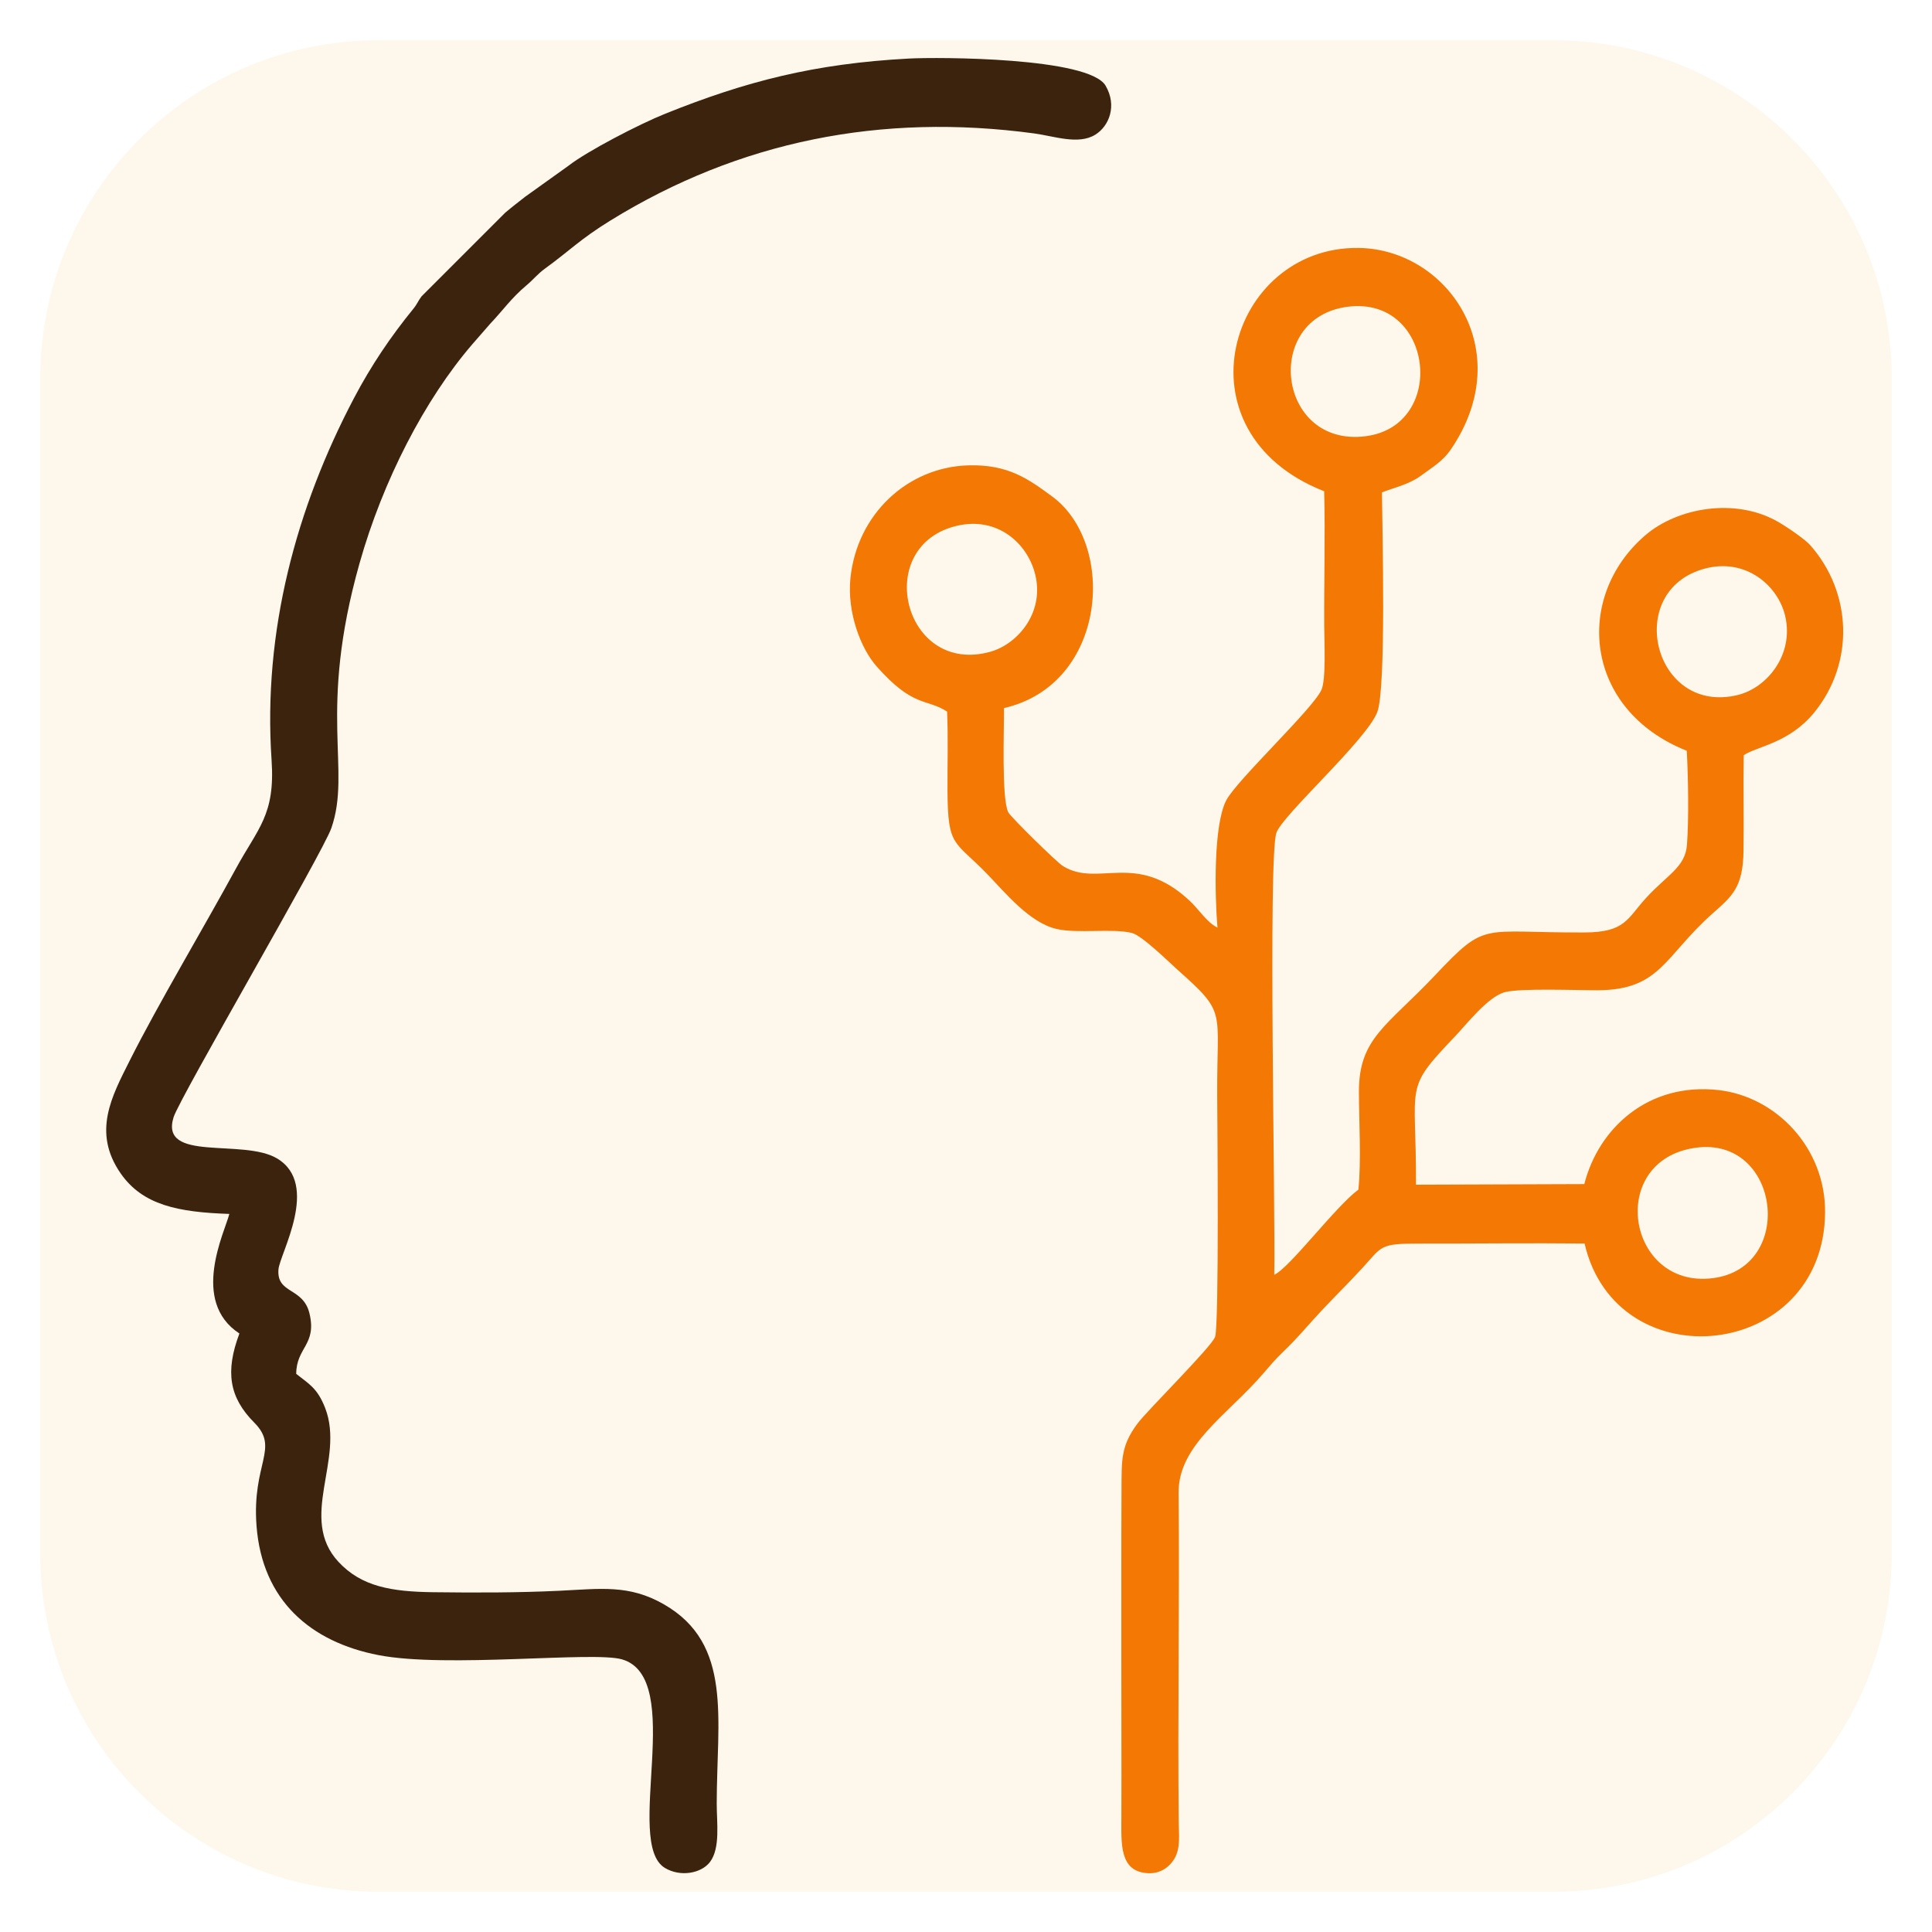
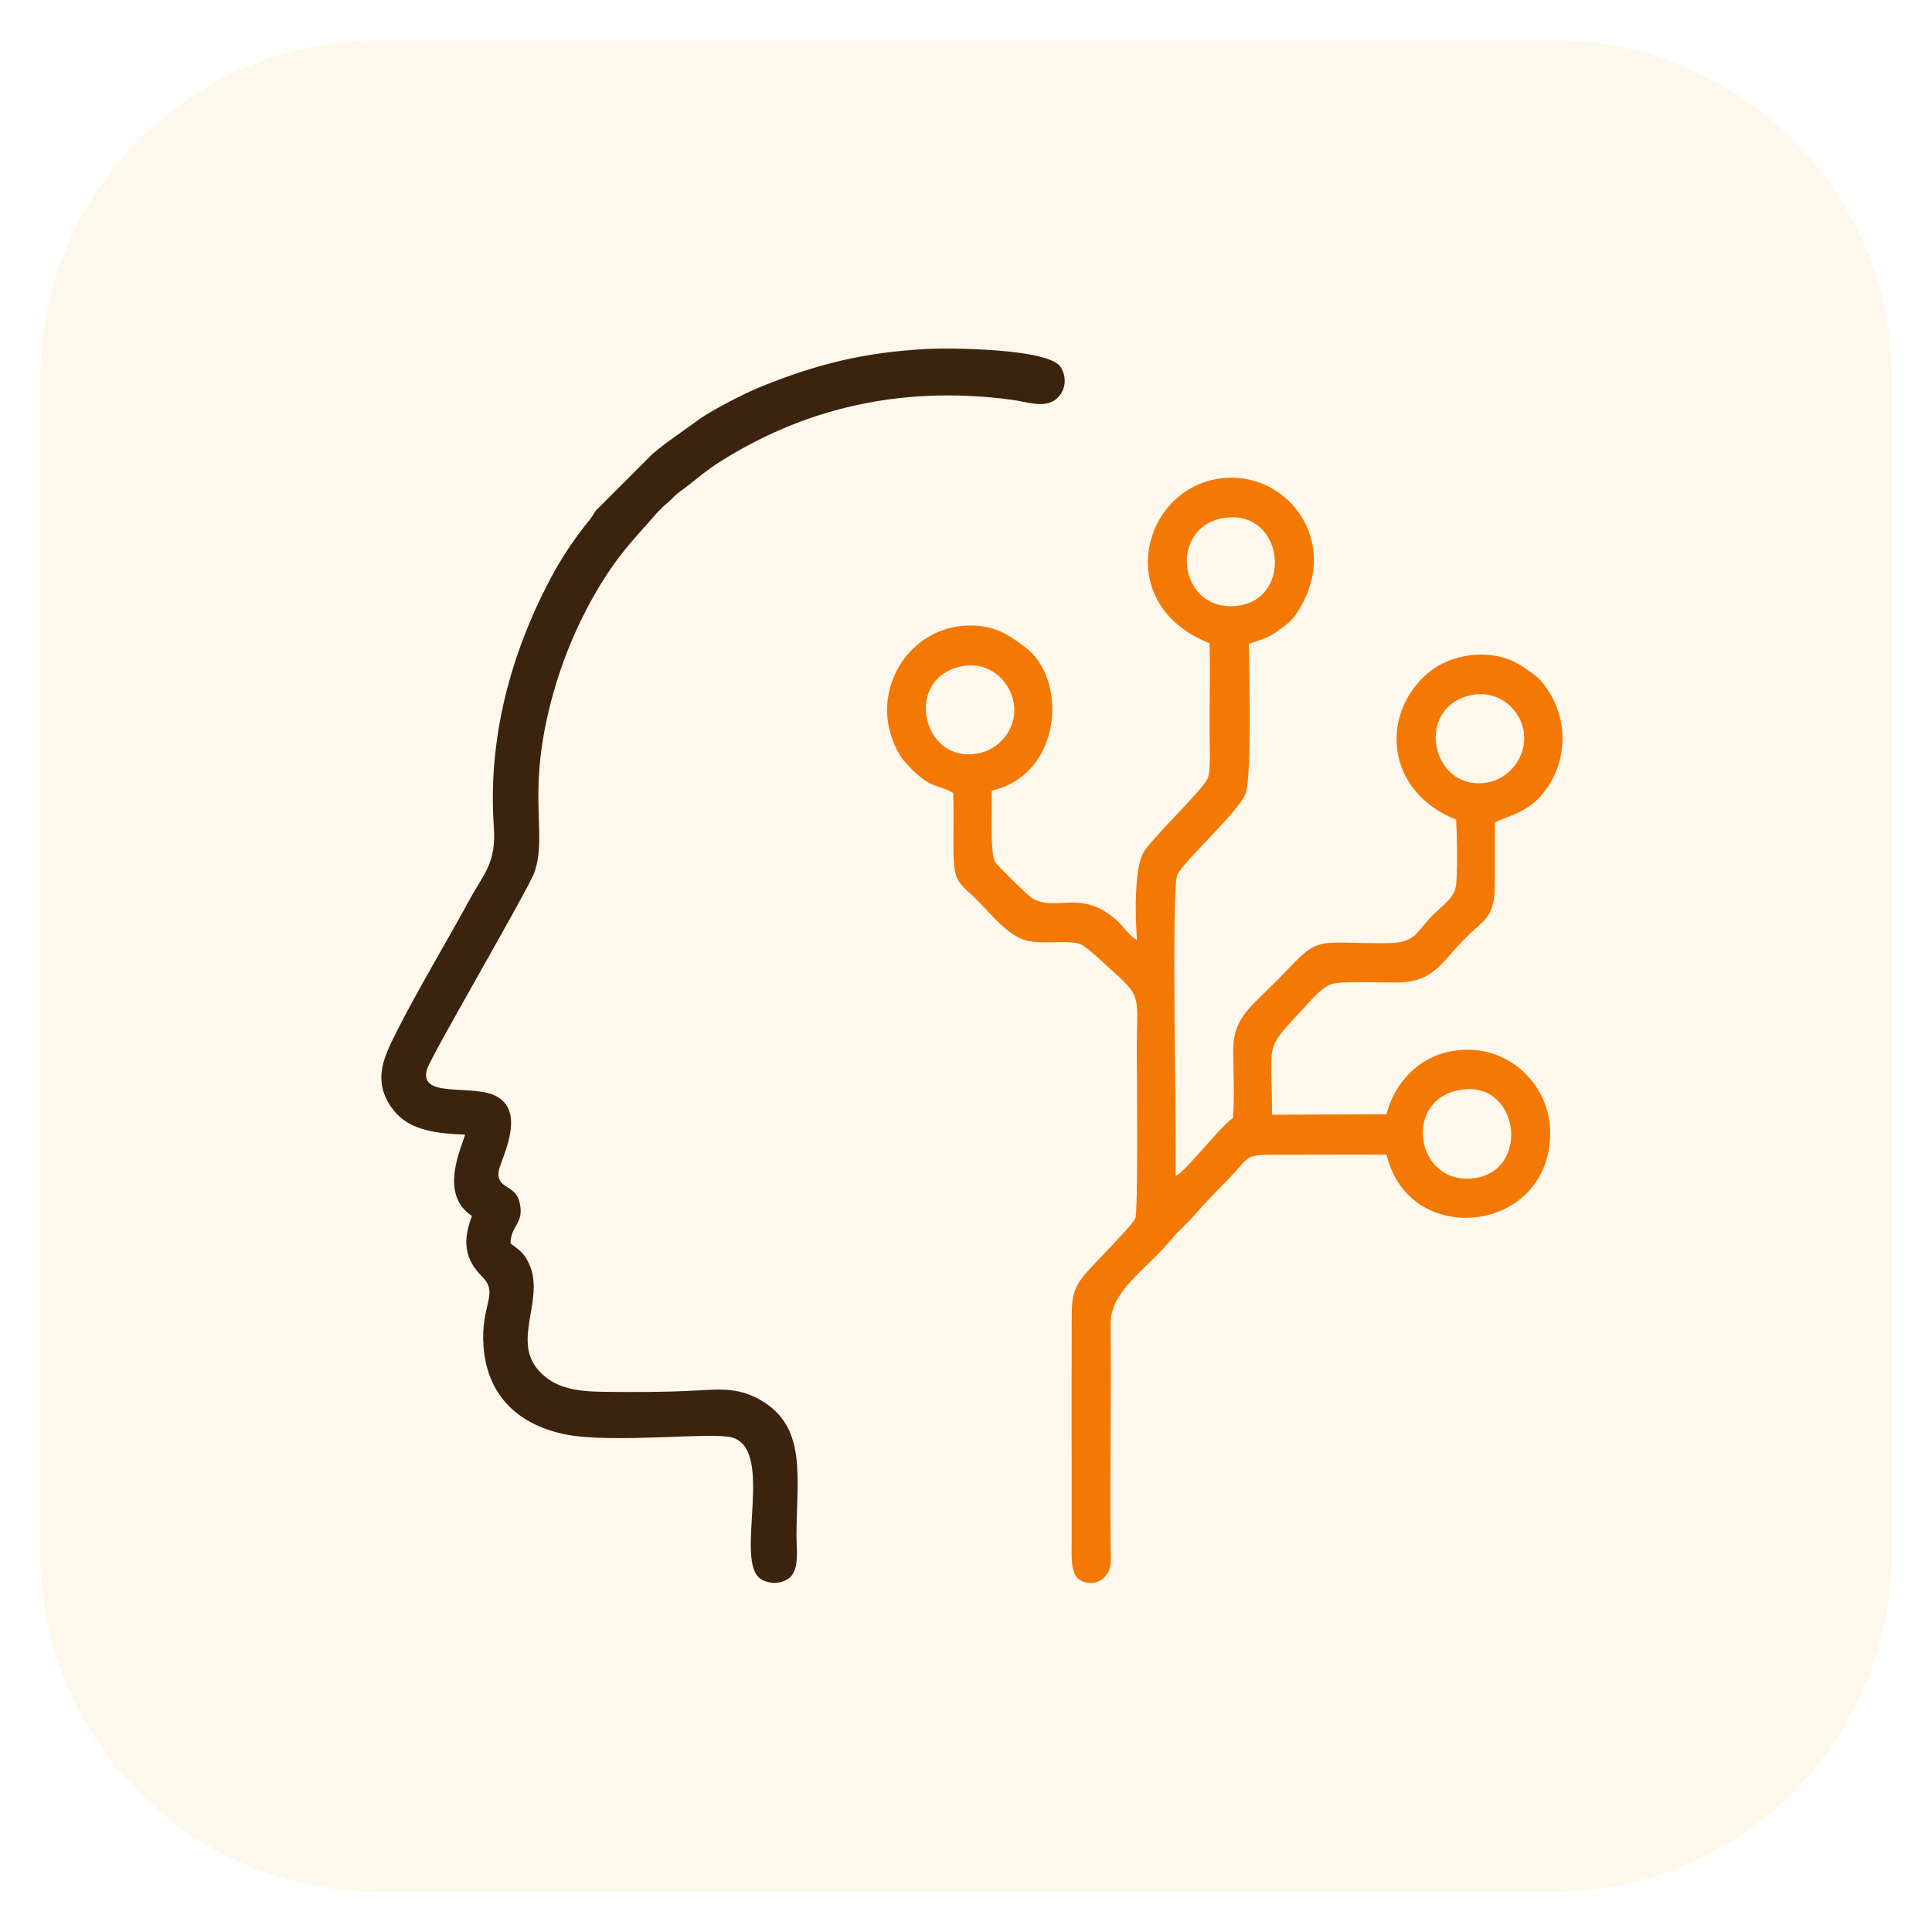
<svg xmlns="http://www.w3.org/2000/svg" viewBox="0 0 24000 24000" role="img" aria-label="OpenScript favicon">
  <rect x="500" y="500" width="23000" height="23000" rx="4200" ry="4200" fill="#FEF8EC" />
-   <g transform="translate(12000 12000) scale(1.25) translate(-12000 -12000)">
+   <g transform="translate(12000 12000) scale(0.85) translate(-12000 -12000)">
    <path fill="#F37804" d="M19252.51 13806.06c839.69,-115.32 997.98,1195.42 165.15,1296.69 -851.71,103.56 -1054.09,-1174.61 -165.15,-1296.69zm88.76 -5755.1c405.97,-109.16 729.73,166.5 800.29,473.52 87.86,382.25 -181.68,710.46 -468.95,781.56 -839.8,207.82 -1144.04,-1036.57 -331.34,-1255.08zm-7462.91 -417.75c404.99,-112.29 708.57,139.67 799.77,440.79 120.17,396.79 -158.56,724.56 -434.21,802.4 -852.29,240.68 -1173.54,-1019.18 -365.56,-1243.19zm3917.84 -2185.11c850.52,-105.88 991.26,1180.63 177.02,1286.76 -880.27,114.74 -1033.45,-1180.14 -177.02,-1286.76zm-236.84 1834.02c12.04,442.82 -2.33,901.39 0.52,1346.57 0.91,142.08 19.6,524.45 -27.94,628.05 -87.85,191.47 -840.98,896.31 -945.19,1095.93 -129.69,248.41 -114.13,949.66 -87.79,1265.5 -107.14,-52.71 -180.62,-176.83 -274.52,-264.84 -535.81,-502.17 -908.93,-128.31 -1261.8,-346.93 -60.54,-37.52 -516.43,-484.68 -541.86,-533.29 -69.64,-133.11 -40.71,-833.08 -43.63,-1036 1027.66,-235.89 1122.62,-1632.2 478.03,-2104.11 -230.85,-169 -434.13,-321.34 -836.55,-308.27 -603.26,19.6 -1102.26,488.06 -1167.1,1120.96 -34.41,335.91 99.36,695.81 261.6,878.49 367.19,413.48 489.78,312.91 698.84,447.34 11.9,255.15 2.68,533.27 4.17,791.75 3.26,563.29 68.71,485.29 398.31,826.68 172.1,178.25 416.03,479.46 684.45,541.75 212.12,49.22 554.27,-8.36 749.73,39.97 101.17,25.01 379.84,300.29 453.44,365.71 494.45,439.5 390.14,387.53 394.22,1239.6 1.07,224.47 20.54,2279.16 -20.64,2407.64 -30.88,96.37 -669.99,727.07 -770.6,861.41 -167.49,223.63 -158.18,362.68 -159.68,664.11 -2.7,544.84 -1.12,1089.72 -1.67,1634.57 -0.54,536.21 2.53,1072.94 0.51,1609.02 -1.03,273.52 -20.02,547.67 264.9,561.84 135.4,6.73 220.88,-74.15 262.61,-144.9 62.13,-105.35 43.65,-240.88 42.34,-365.82 -11.4,-1088.95 9.26,-2180.71 -1.26,-3269.48 -4.58,-474.59 487.11,-775.82 837.34,-1180.97 65.98,-76.32 122.9,-145.08 194.92,-213.88 165.03,-157.64 251.1,-269.54 394.88,-422.5 132.24,-140.67 267.17,-272.77 399.86,-417.32 199.36,-217.22 165.45,-242.93 574.74,-242.26 543.45,0.88 1089.68,-6.19 1632.69,-0.57 317.29,1374.57 2376.31,1163.01 2390.27,-306.09 6.13,-644.4 -487.56,-1154.69 -1060,-1218.84 -696.09,-78.01 -1190.86,377.11 -1332.91,934.48l-1672.65 5.95c4.73,-1024 -128.77,-932.83 386.46,-1472.15 116.7,-122.15 331,-400.52 501.41,-442.41 159.83,-39.29 713.66,-17.19 917.05,-17.79 624.47,-1.85 662.64,-336.33 1139.94,-760.56 196.95,-175.06 305.7,-258.16 310.19,-628.7 3.82,-315 -2.59,-631.41 1.9,-946.06 125.45,-87.81 450.92,-117.47 701.68,-426.04 402.04,-494.72 374.66,-1191.54 -40.64,-1661.81 -51.71,-58.57 -227.39,-179.36 -325.32,-235.14 -415.45,-236.62 -990.54,-142.28 -1315.93,138.52 -708.78,611.64 -608.35,1733.9 414.07,2139.78 14.78,255.17 21.35,682.65 2.17,934.2 -17.13,224.74 -195.99,296.94 -410.43,532.71 -183.63,201.9 -202.84,336.78 -605.1,338.69 -1039.86,4.97 -970.9,-121.92 -1489.83,427.5 -476.04,504.01 -756.05,621.42 -754.76,1157.17 0.72,297.33 23.96,684.36 -5.08,970.68 -229.43,170.15 -682.56,777.39 -836.25,846.59 13.14,-591.86 -62.79,-4158.74 21.57,-4392.99 65.25,-181.19 890.92,-916.84 1001.35,-1196.47 91.51,-231.72 50.91,-1812.69 47.28,-2185.96 134.87,-51.41 271.46,-80.6 386.68,-165.26 123.27,-90.56 219.16,-145.35 299.08,-262.8 668.97,-983.14 -37.62,-1988.99 -917.6,-2001.11 -1286.69,-17.71 -1844.66,1827.95 -342.47,2418.16z" />
    <path fill="#3C230D" d="M4679.27 14463.89c-47.16,182.84 -390.25,867.95 99.92,1188.32 -142.51,379.58 -101.76,634.97 148.09,886.13 254.14,255.49 -25.49,403.17 22.11,1026.07 56.62,741.01 537.53,1153.23 1211.11,1283.8 680.9,131.99 2134.41,-40.68 2420.37,42.2 640.02,185.48 15.01,1823.83 426.29,2072.61 154.54,93.48 363.78,54.37 449.31,-59.74 103.53,-138.13 66.17,-391.18 66.26,-577.25 0.4,-844.5 162.13,-1588.96 -525.81,-1982.97 -346.36,-198.37 -626.65,-153.87 -1042.43,-133.97 -408.58,19.55 -837.92,19.3 -1247.44,14.18 -419.18,-5.24 -715.04,-56.6 -942.39,-300.69 -405.72,-435.59 64.34,-1018.78 -132.74,-1528.6 -78.02,-201.79 -163.94,-241.29 -288.1,-340.59 1.03,-264.86 206.2,-287.43 131.86,-599.95 -62.68,-263.51 -327.45,-191.28 -308.42,-437.3 12.01,-155.16 418.41,-847.46 -14.6,-1104.1 -339.47,-201.21 -1168.12,42.44 -1027.72,-408.87 60.62,-194.87 1481.83,-2625.73 1567.94,-2873.4 201.95,-580.87 -138.5,-1148.44 280.03,-2631.41 231.97,-821.91 648.22,-1627.66 1120.22,-2176.36l178.14 -204.22c129.77,-136.81 210,-255.42 359.87,-381.36 73.44,-61.71 110.55,-113.54 187.65,-169.3 240.01,-173.61 344.98,-289.14 648.34,-476.11 1280.25,-789.06 2690.77,-1070.54 4211.25,-864.87 198.97,26.91 438.17,115.89 606.02,12.63 139.05,-85.55 218.54,-289.32 102.99,-487 -164.98,-282.23 -1658.43,-285.77 -1956.32,-269.79 -939.39,50.35 -1617.74,226.28 -2416.82,546.77 -265.14,106.35 -781.88,375.53 -964.05,517.89l-431.24 308.74c-78.99,62.41 -120.79,93.02 -198.56,158.65l-830.51 830.39c-35.63,46.25 -41.4,74.13 -81.6,123.54 -225.45,277.02 -419.03,562.64 -591.41,890.47 -571.56,1086.92 -905.59,2314.06 -818,3594.92 37.38,546.65 -134.81,674.71 -355.35,1080.3 -314.77,578.91 -774.07,1347.9 -1054.65,1906.93 -177.73,354.11 -374.22,710.72 -89.99,1120.24 218.79,315.2 569.56,386 1080.38,403.07z" />
  </g>
</svg>
